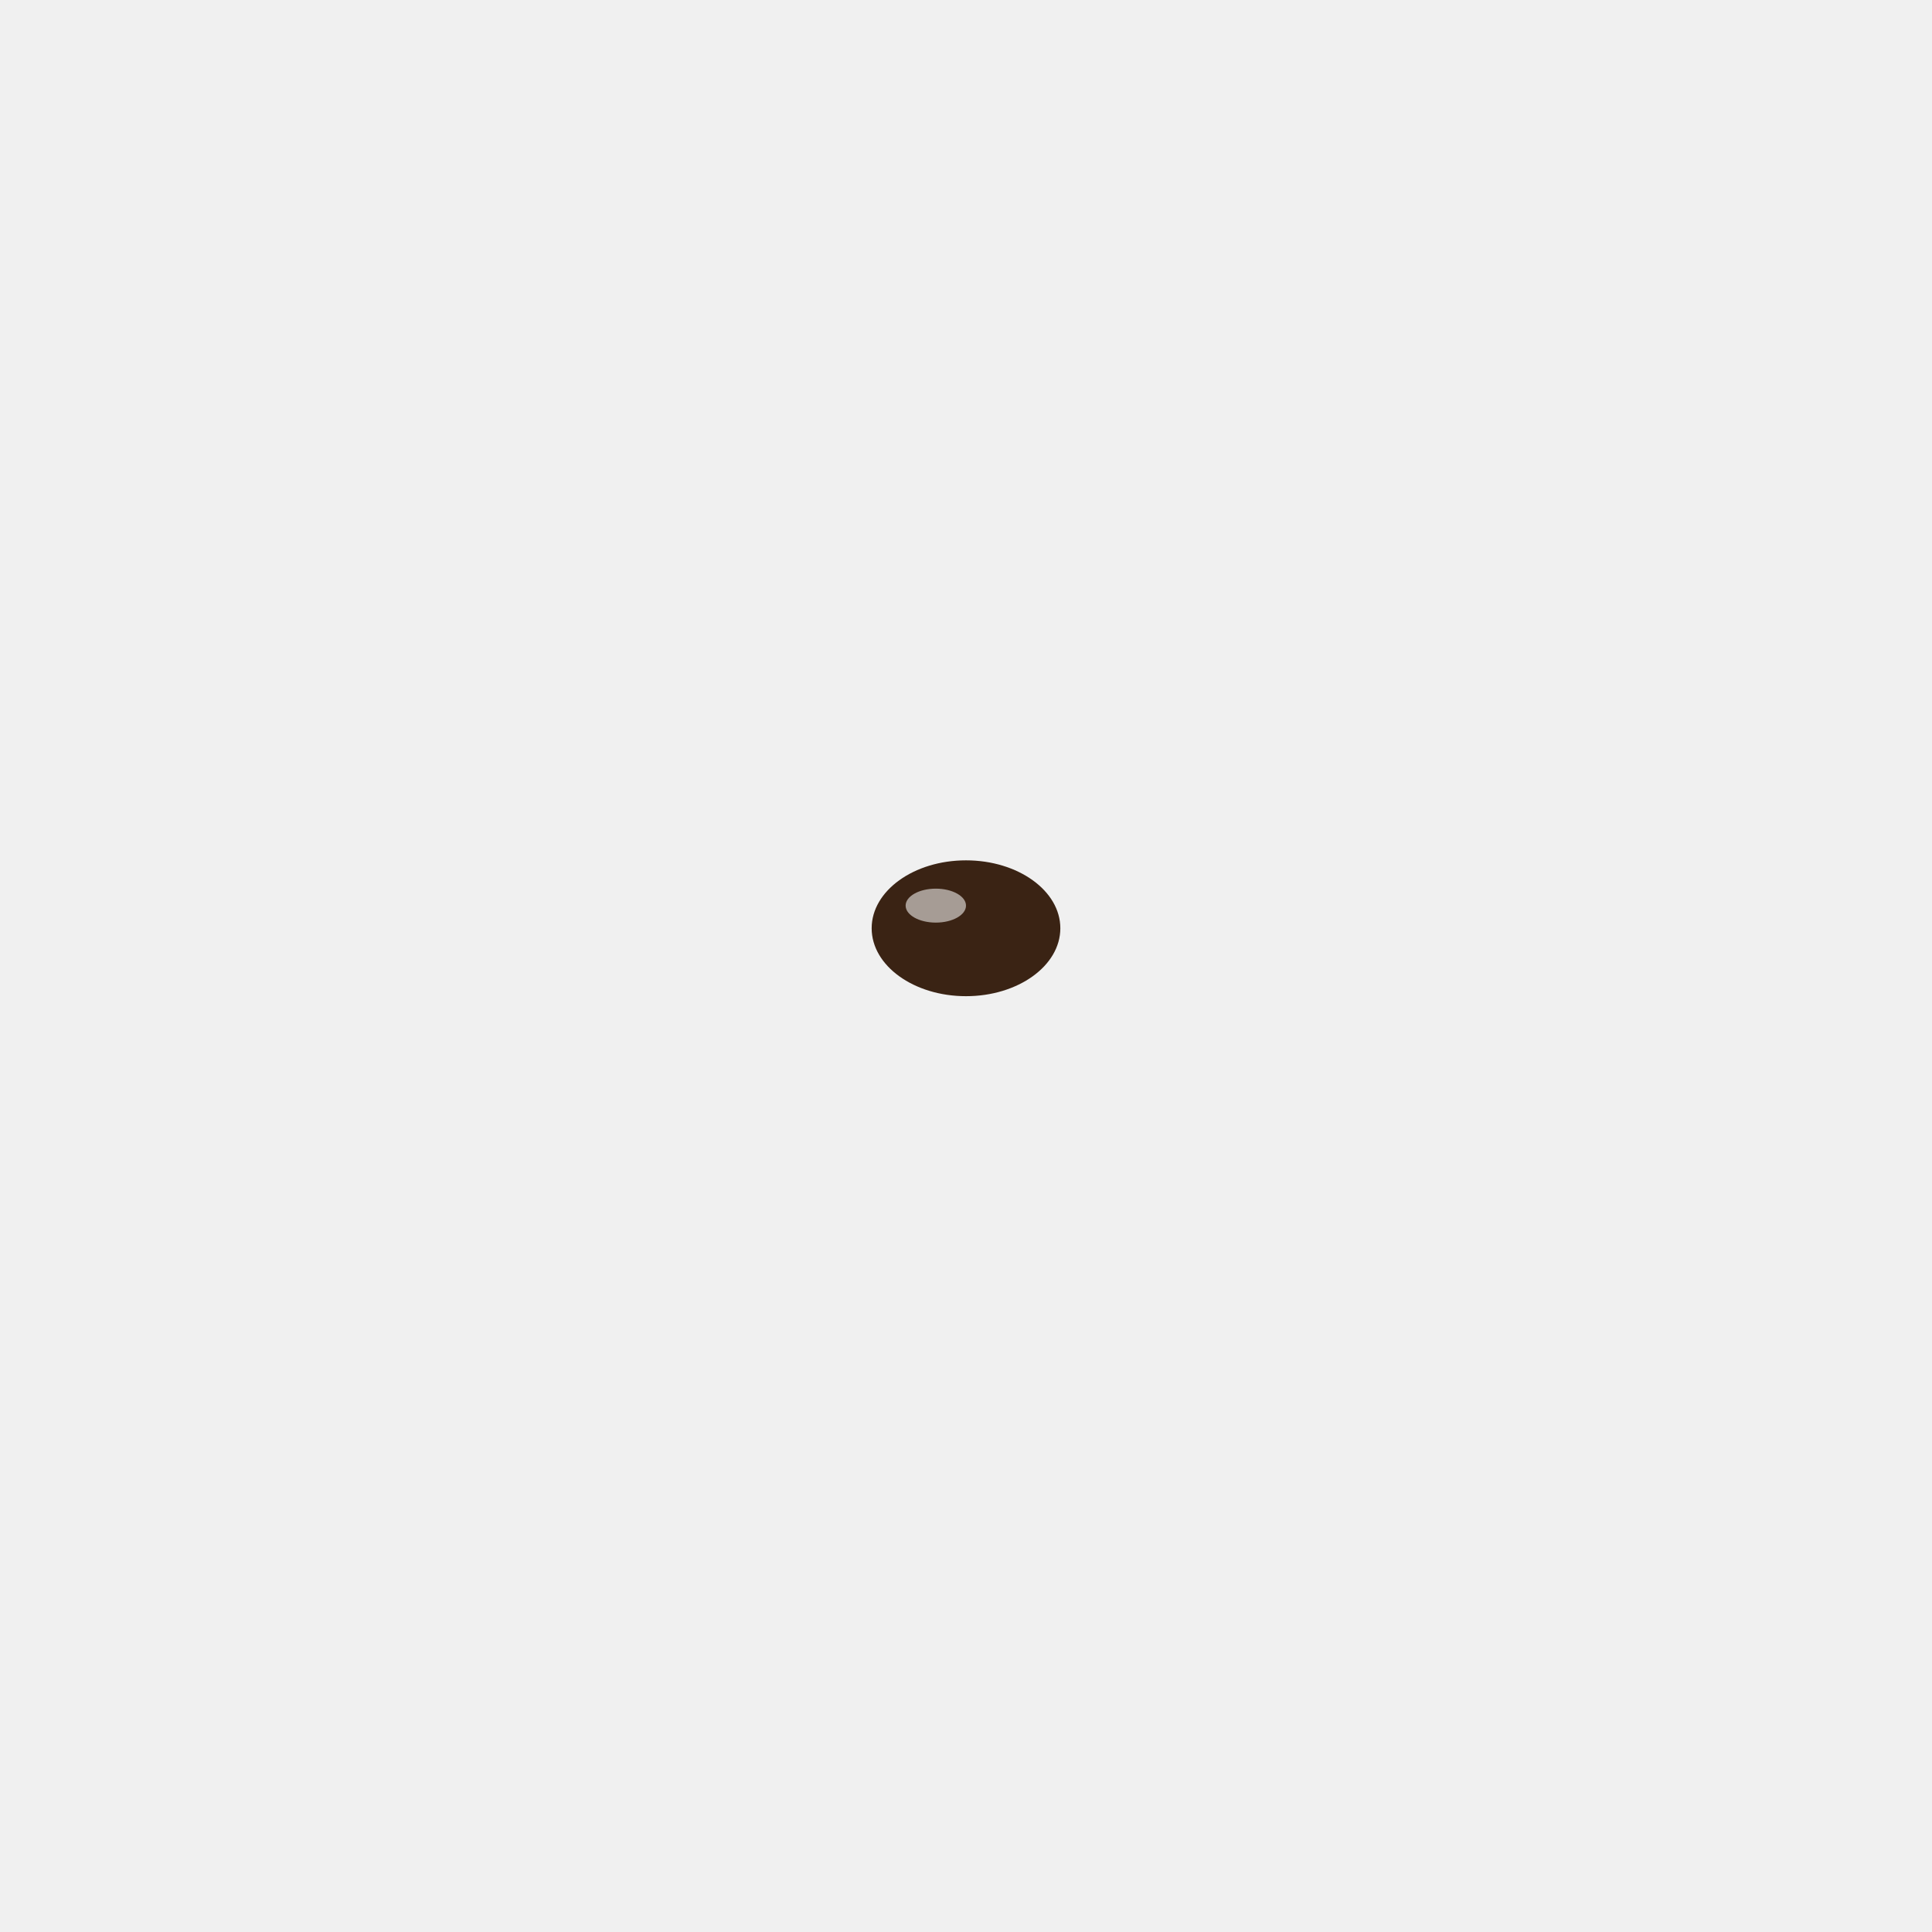
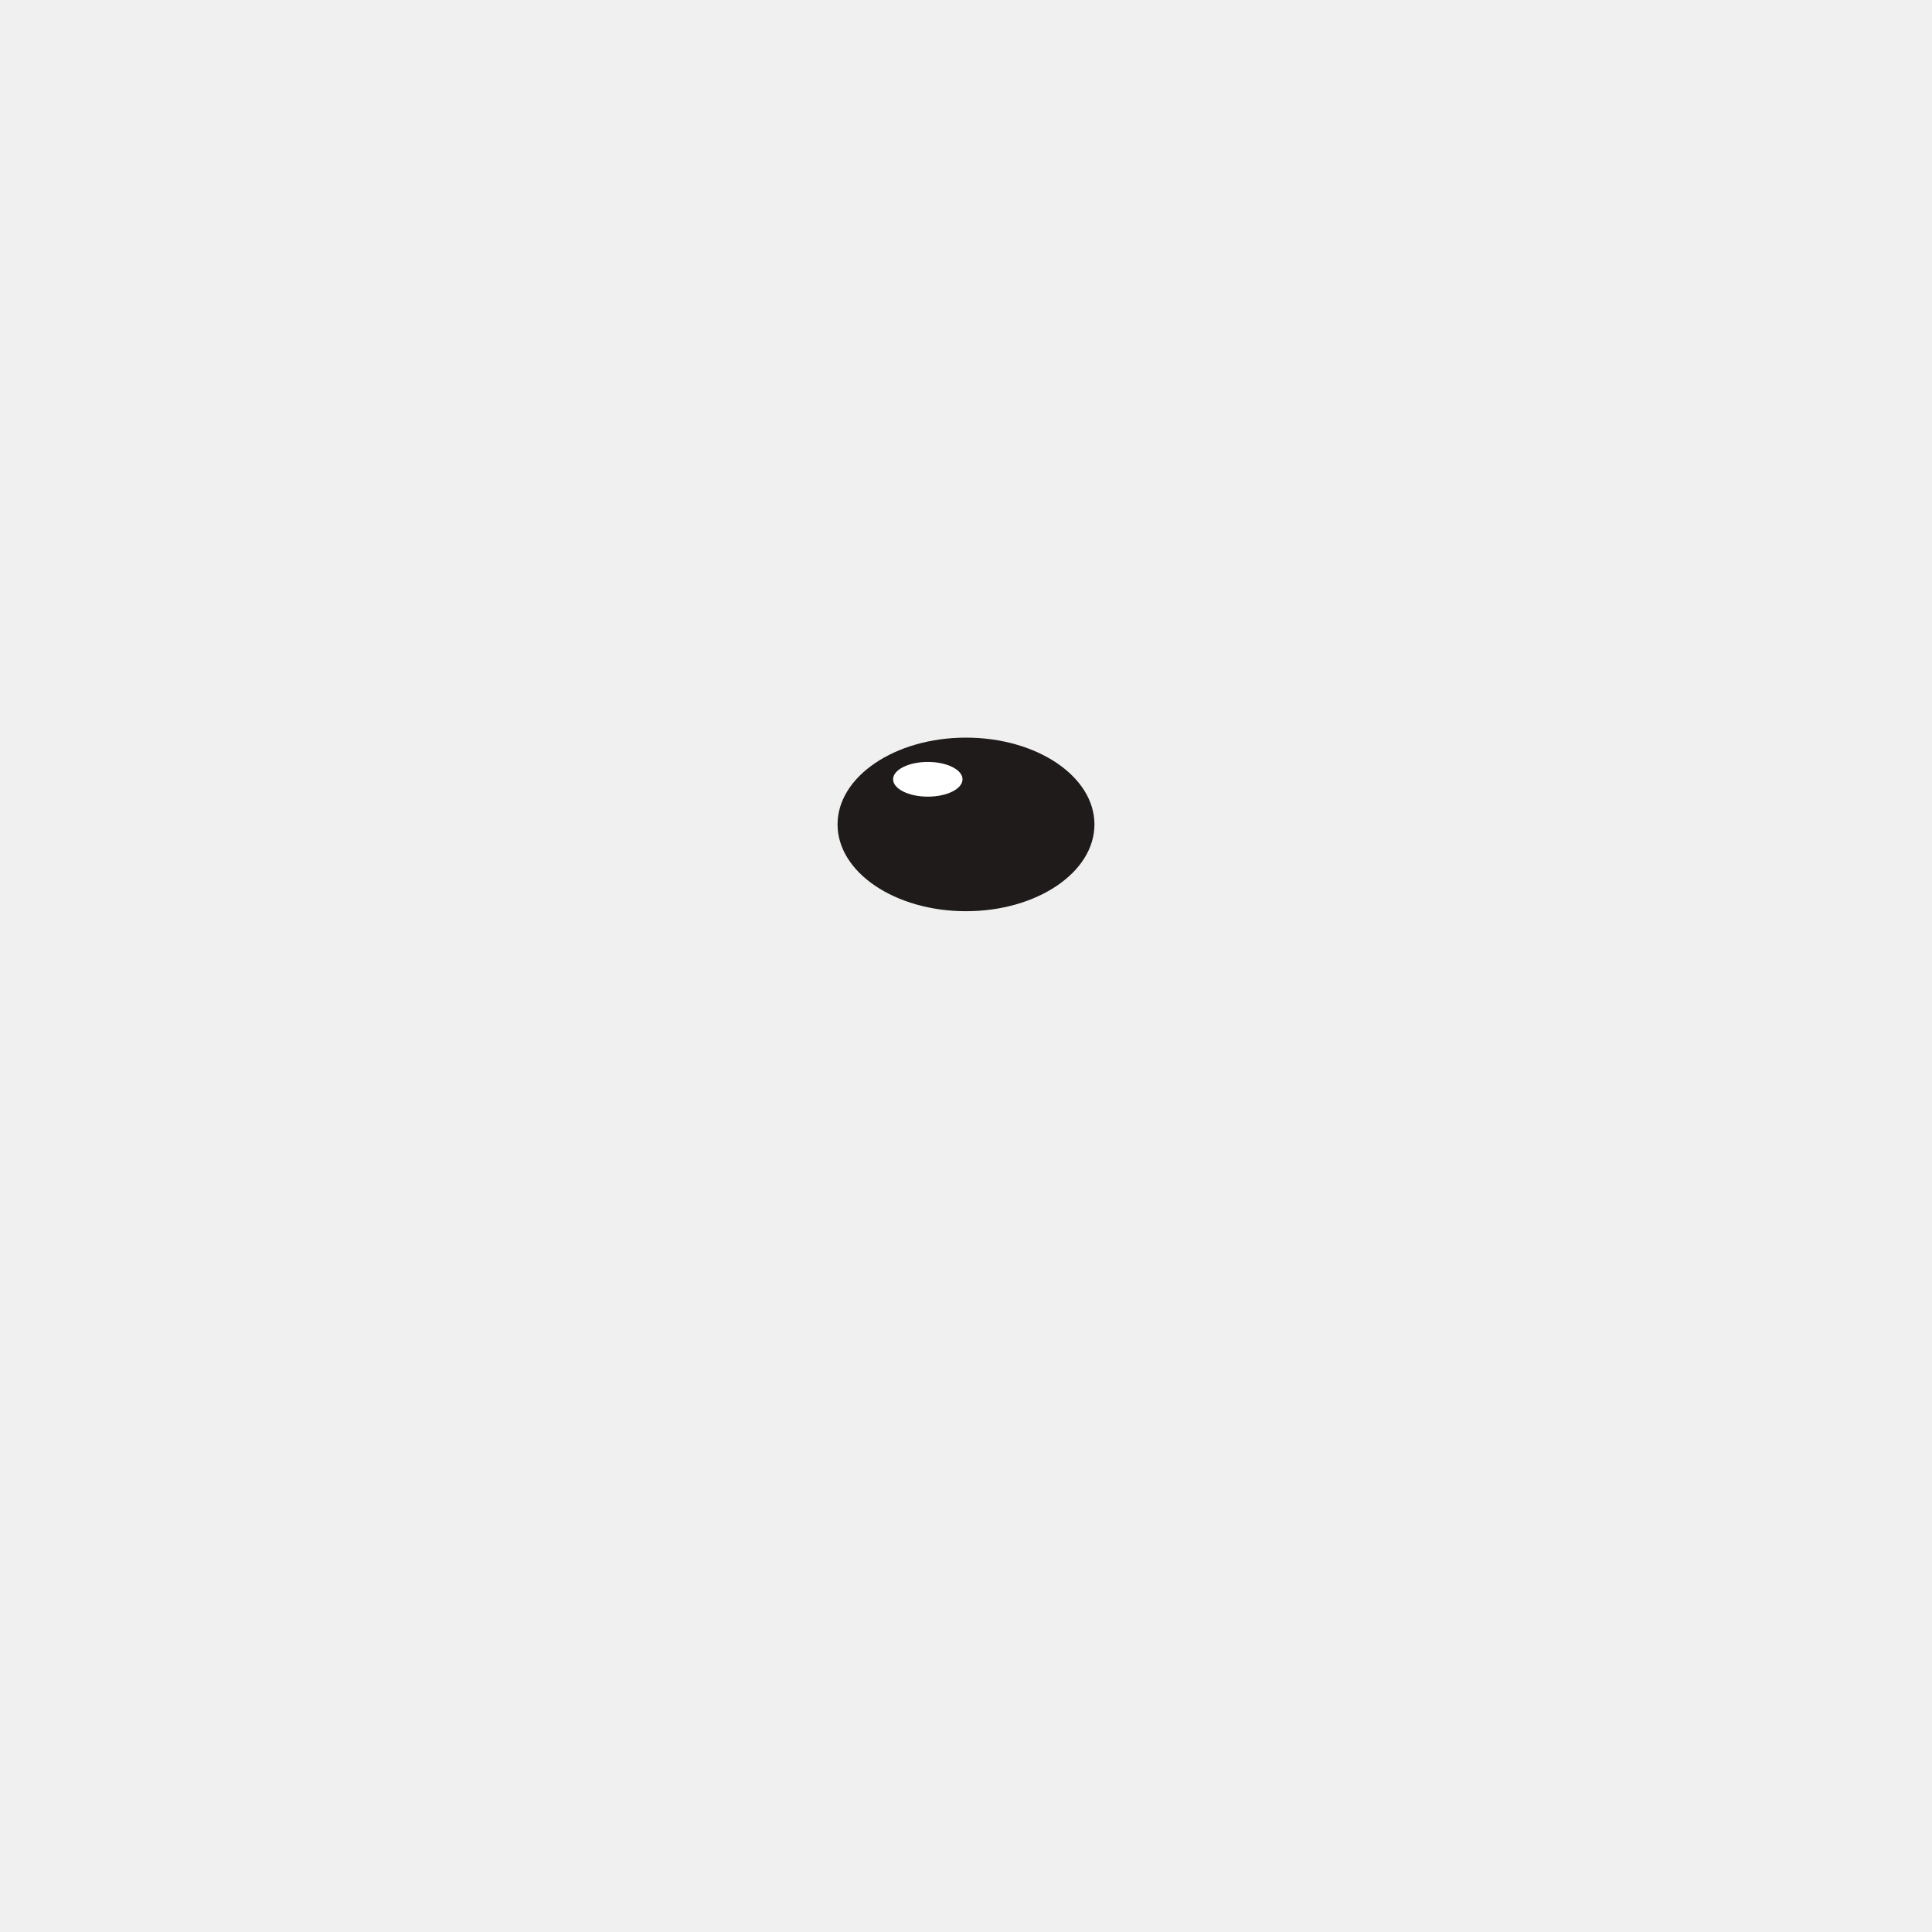
<svg xmlns="http://www.w3.org/2000/svg" viewBox="0 0 512 512" width="512" height="512">
-   <ellipse cx="256" cy="246" rx="25" ry="18" fill="#3A2314" />
-   <ellipse cx="248" cy="240" rx="8" ry="4.5" fill="#FFFFFF" fill-opacity="0.55" />
+   <g transform="translate(256 270) scale(0.92) translate(-256 -270)">
+     <ellipse cx="256" cy="214" rx="37" ry="25" fill="#1E1B1A" />
+     <ellipse cx="245" cy="201" rx="10" ry="5" fill="#FFFFFF" />
+   </g>
</svg>
